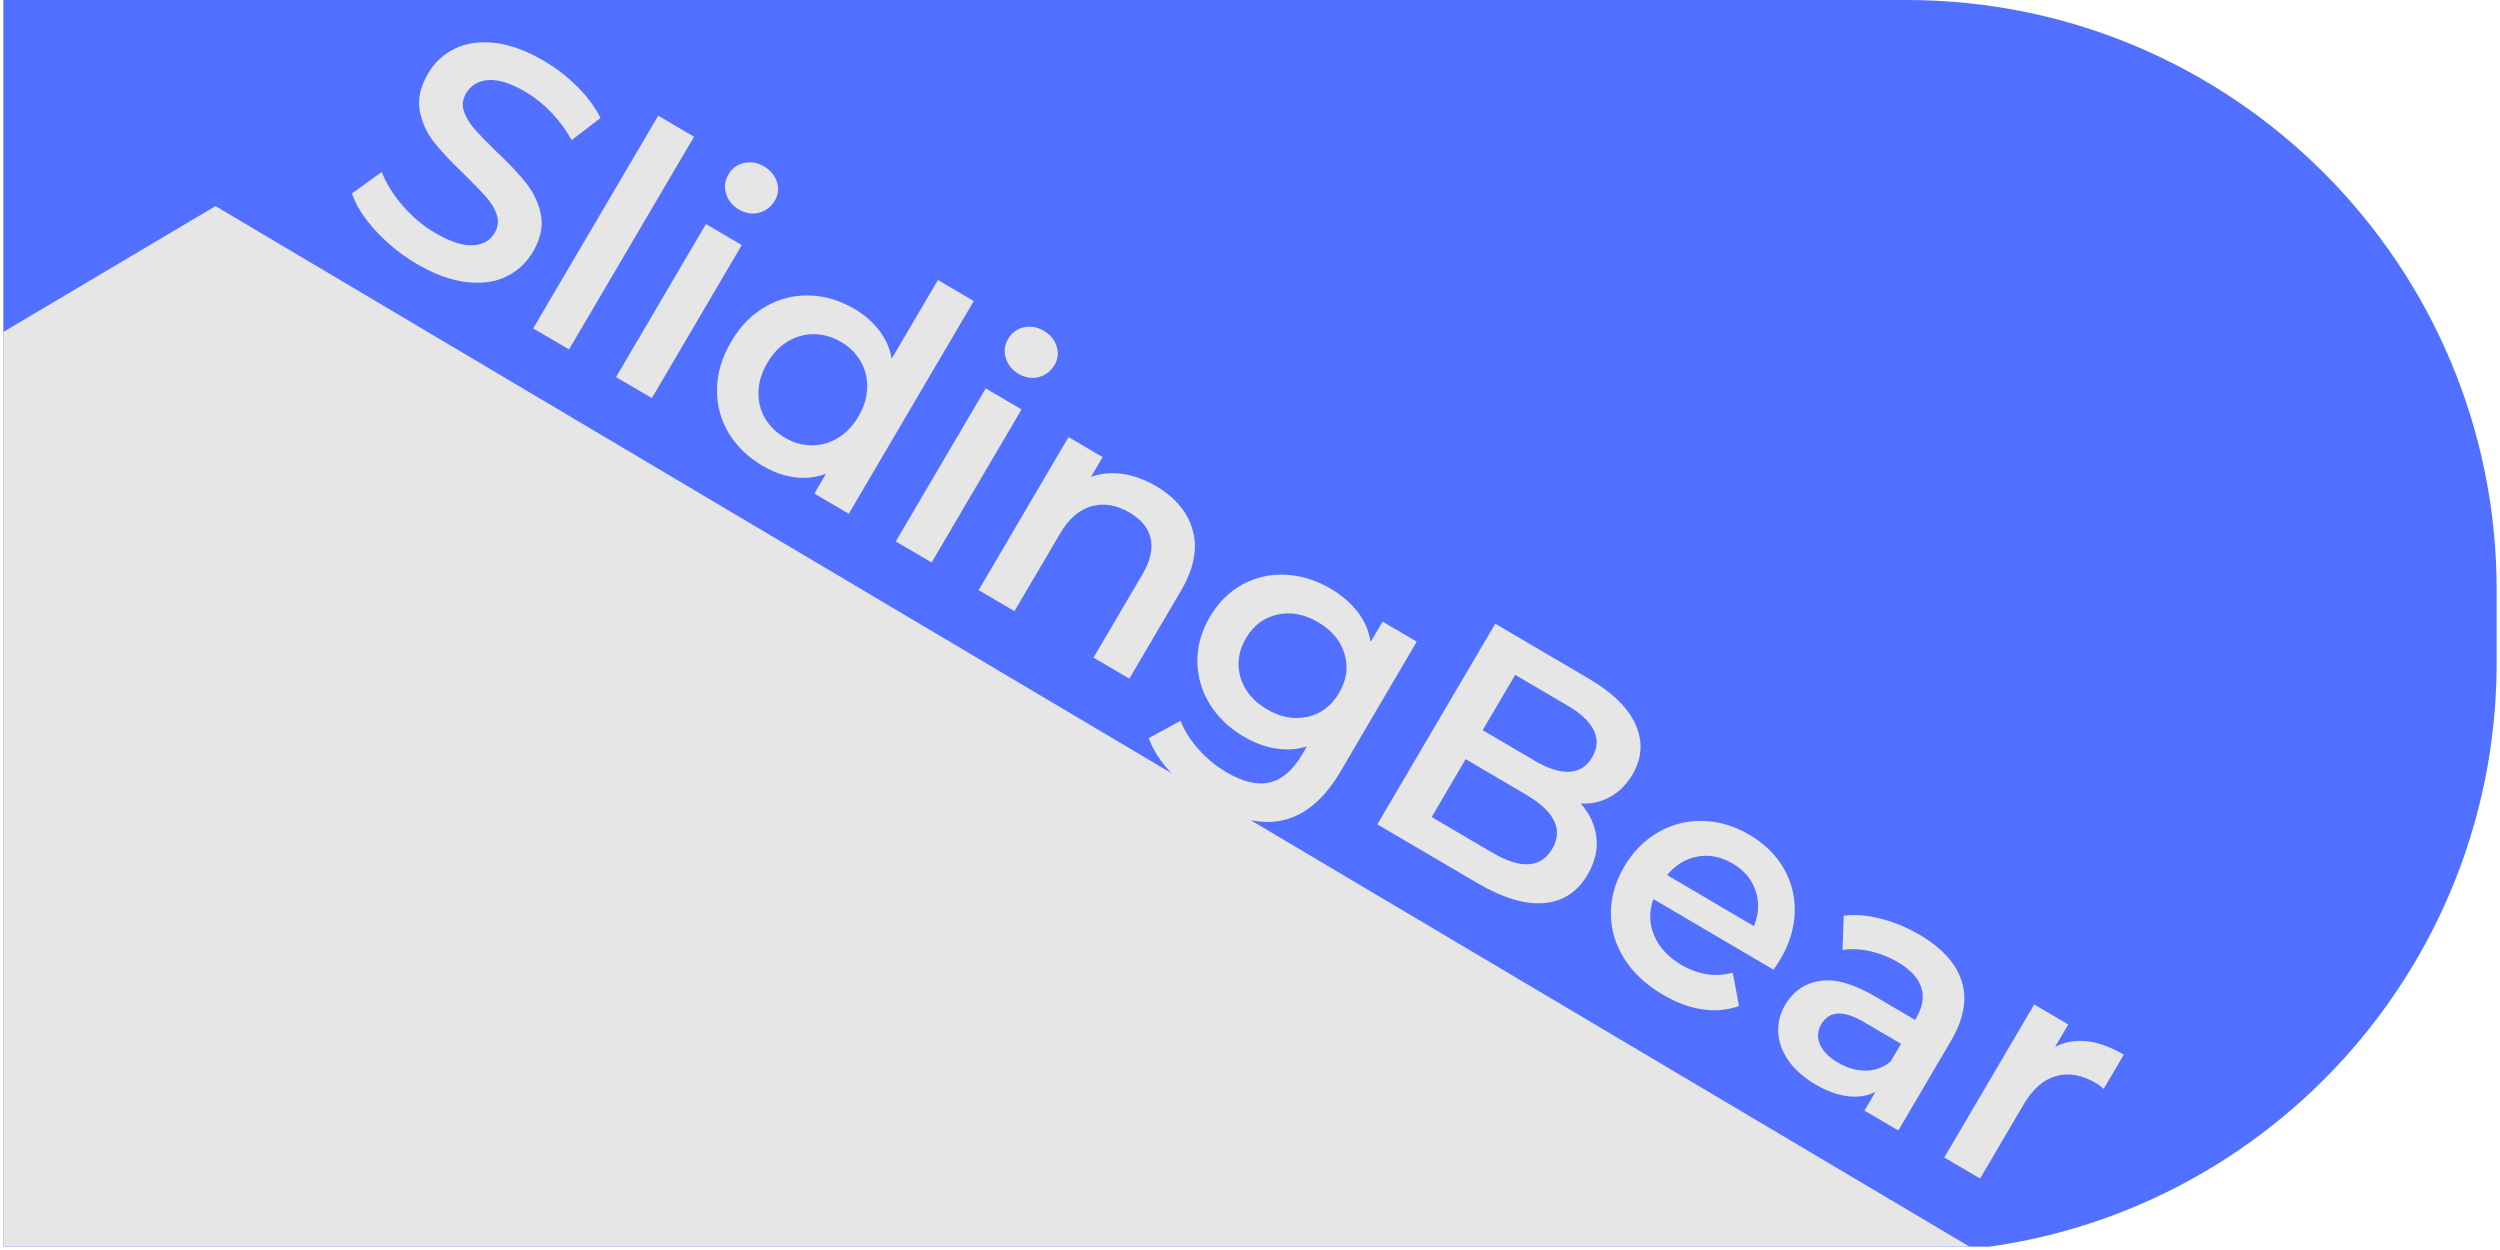
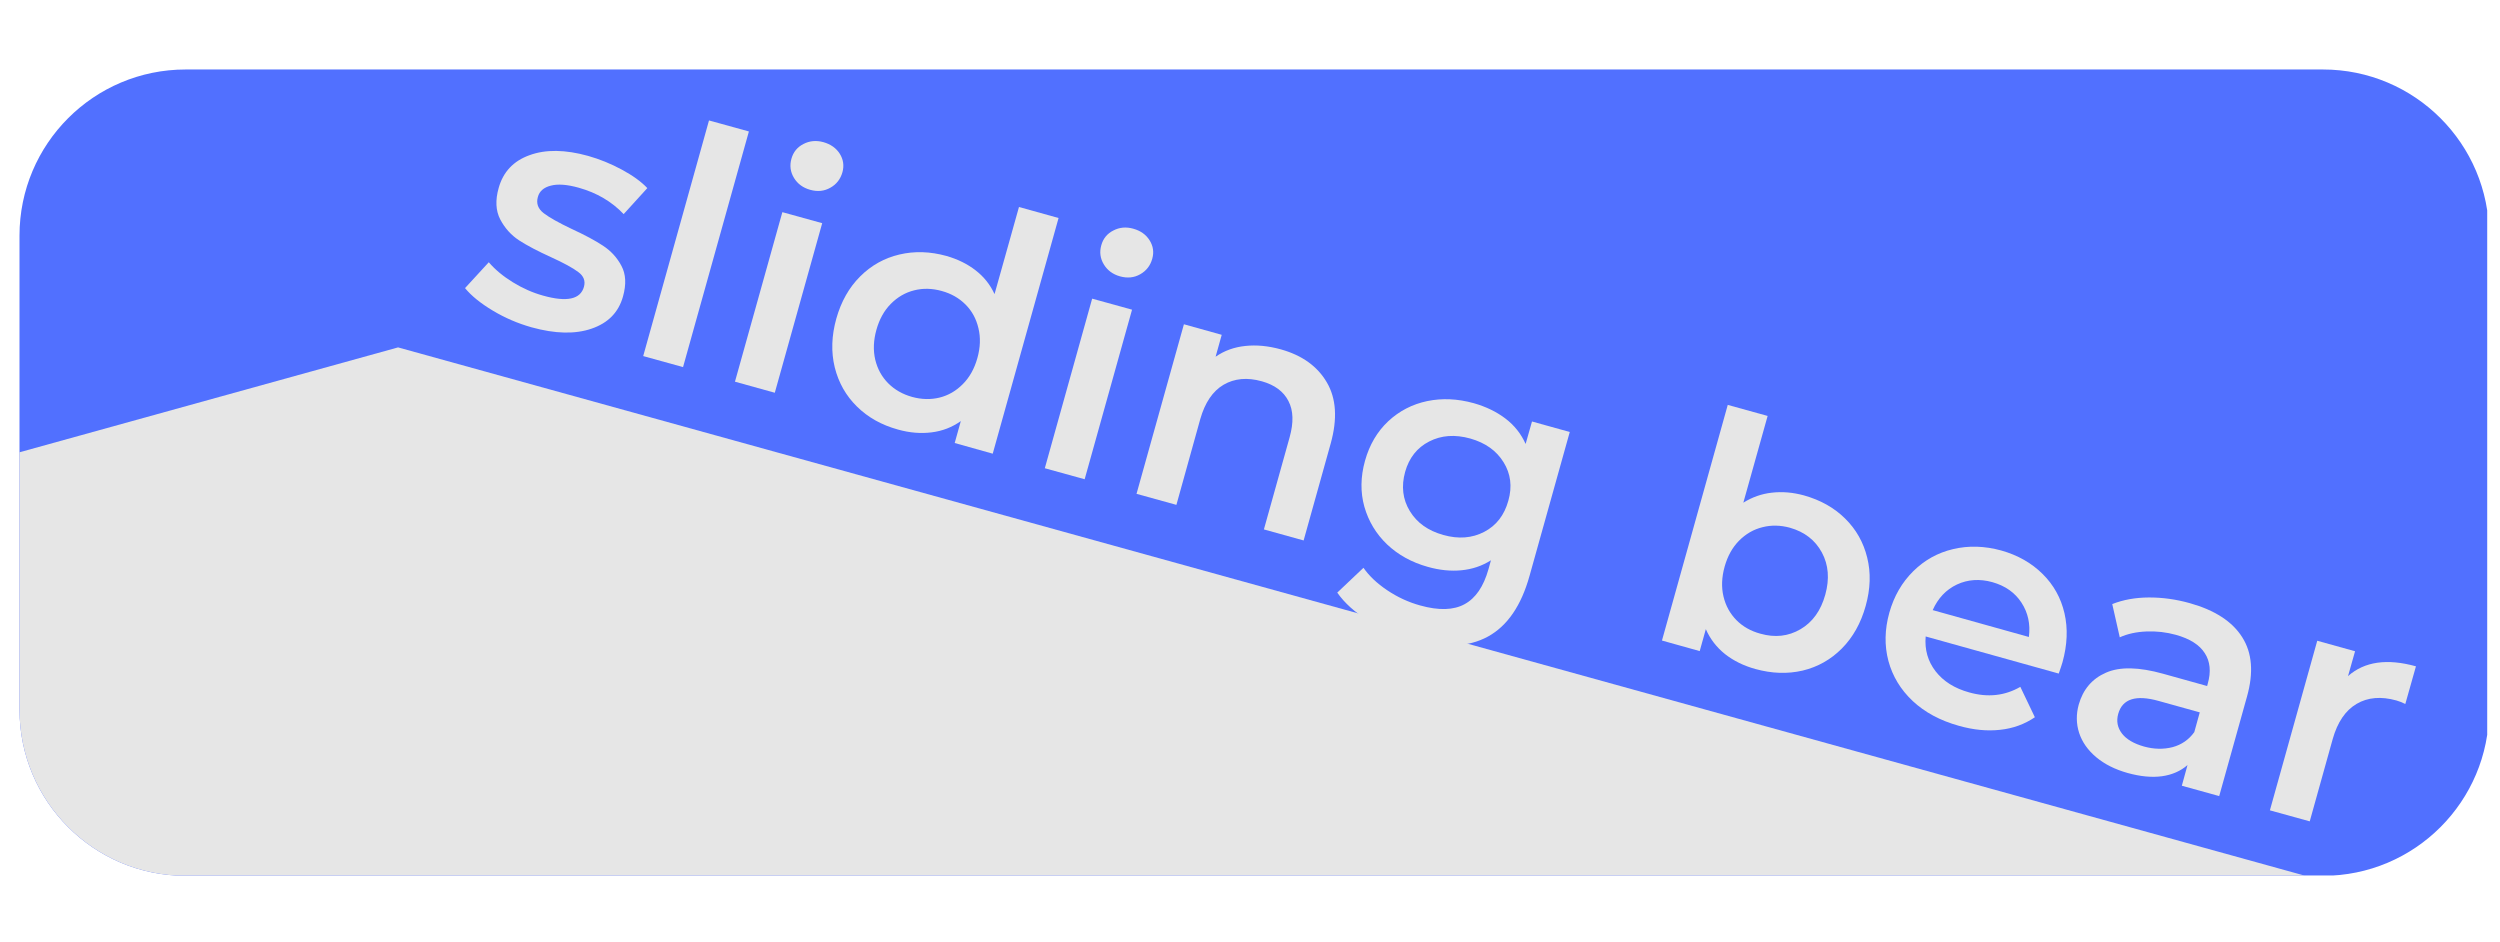
- <svg xmlns="http://www.w3.org/2000/svg" width="500" zoomAndPan="magnify" viewBox="0 0 375 187.5" height="250" preserveAspectRatio="xMidYMid meet" version="1.0">
+ <svg xmlns="http://www.w3.org/2000/svg" width="300" zoomAndPan="magnify" viewBox="0 0 224.88 84.75" height="113" preserveAspectRatio="xMidYMid meet" version="1.0">
  <defs>
-     <g />
-     <clipPath id="02490e9b3f">
-       <path d="M 0.5 0 L 374.5 0 L 374.5 187 L 0.5 187 Z M 0.5 0 " clip-rule="nonzero" />
+     <clipPath id="ca3b62330e">
+       <path d="M 1.695 6.254 L 223.789 6.254 L 223.789 78.789 L 1.695 78.789 Z M 1.695 6.254 " clip-rule="nonzero" />
    </clipPath>
-     <clipPath id="088e21e244">
-       <path d="M -63.176 0 L 285.988 0 C 334.871 0 374.5 39.629 374.5 88.516 L 374.5 99.352 C 374.5 148.238 334.871 187.867 285.988 187.867 L -63.176 187.867 C -112.059 187.867 -151.688 148.238 -151.688 99.352 L -151.688 88.516 C -151.688 39.629 -112.059 0 -63.176 0 Z M -63.176 0 " clip-rule="nonzero" />
+     <clipPath id="1d8b4c20fd">
+       <path d="M 1.695 21.207 L 1.695 63.867 C 1.695 72.129 8.391 78.824 16.648 78.824 L 209.004 78.824 C 217.266 78.824 223.961 72.129 223.961 63.867 L 223.961 21.207 C 223.961 12.949 217.266 6.254 209.004 6.254 L 16.648 6.254 C 8.391 6.254 1.695 12.949 1.695 21.207 Z M 1.695 21.207 " clip-rule="nonzero" />
    </clipPath>
-     <clipPath id="2919094d53">
-       <path d="M 0.5 0 L 374.5 0 L 374.5 187 L 0.5 187 Z M 0.5 0 " clip-rule="nonzero" />
+     <clipPath id="ba99738234">
+       <path d="M -1.688 5.965 L 223.797 5.965 C 226.758 5.965 229.602 7.141 231.695 9.234 C 233.789 11.328 234.965 14.172 234.965 17.133 L 234.965 68.594 C 234.965 71.551 233.789 74.395 231.695 76.488 C 229.602 78.582 226.758 79.762 223.797 79.762 L -1.688 79.762 C -4.648 79.762 -7.492 78.582 -9.586 76.488 C -11.68 74.395 -12.855 71.551 -12.855 68.594 L -12.855 17.133 C -12.855 14.172 -11.68 11.328 -9.586 9.234 C -7.492 7.141 -4.648 5.965 -1.688 5.965 Z M -1.688 5.965 " clip-rule="nonzero" />
    </clipPath>
-     <clipPath id="11d626a37f">
-       <path d="M -63.176 0 L 285.988 0 C 334.871 0 374.5 39.629 374.5 88.516 L 374.5 99.352 C 374.5 148.238 334.871 187.867 285.988 187.867 L -63.176 187.867 C -112.059 187.867 -151.688 148.238 -151.688 99.352 L -151.688 88.516 C -151.688 39.629 -112.059 0 -63.176 0 Z M -63.176 0 " clip-rule="nonzero" />
+     <clipPath id="5c8bd44915">
+       <path d="M -1.688 5.965 L 223.797 5.965 C 226.758 5.965 229.602 7.141 231.695 9.234 C 233.789 11.328 234.965 14.172 234.965 17.133 L 234.965 68.594 C 234.965 71.551 233.789 74.395 231.695 76.488 C 229.602 78.582 226.758 79.762 223.797 79.762 L -1.688 79.762 C -4.648 79.762 -7.492 78.582 -9.586 76.488 C -11.68 74.395 -12.855 71.551 -12.855 68.594 L -12.855 17.133 C -12.855 14.172 -11.68 11.328 -9.586 9.234 C -7.492 7.141 -4.648 5.965 -1.688 5.965 Z M -1.688 5.965 " clip-rule="nonzero" />
    </clipPath>
-     <clipPath id="924fb74741">
-       <rect x="0" width="375" y="0" height="187" />
+     <clipPath id="fc10e563df">
+       <path d="M 41 13 L 59 13 L 59 30 L 41 30 Z M 41 13 " clip-rule="nonzero" />
    </clipPath>
-     <clipPath id="a8b641fb3d">
-       <rect x="0" width="290" y="0" height="187" />
+     <clipPath id="c2eaa7feb8">
+       <path d="M 1.695 21.207 L 1.695 63.867 C 1.695 72.129 8.391 78.824 16.648 78.824 L 209.004 78.824 C 217.266 78.824 223.961 72.129 223.961 63.867 L 223.961 21.207 C 223.961 12.949 217.266 6.254 209.004 6.254 L 16.648 6.254 C 8.391 6.254 1.695 12.949 1.695 21.207 Z M 1.695 21.207 " clip-rule="nonzero" />
    </clipPath>
-     <clipPath id="111521f59c">
-       <path d="M 0.5 30.914 L 296 30.914 L 296 187 L 0.5 187 Z M 0.5 30.914 " clip-rule="nonzero" />
+     <clipPath id="b6f03a622e">
+       <path d="M 57 10 L 68 10 L 68 34 L 57 34 Z M 57 10 " clip-rule="nonzero" />
    </clipPath>
-     <clipPath id="3671a5be76">
-       <path d="M 32.324 30.914 L 295.434 187 L -230.789 187 Z M 32.324 30.914 " clip-rule="nonzero" />
+     <clipPath id="f49e0889ae">
+       <path d="M 1.695 21.207 L 1.695 63.867 C 1.695 72.129 8.391 78.824 16.648 78.824 L 209.004 78.824 C 217.266 78.824 223.961 72.129 223.961 63.867 L 223.961 21.207 C 223.961 12.949 217.266 6.254 209.004 6.254 L 16.648 6.254 C 8.391 6.254 1.695 12.949 1.695 21.207 Z M 1.695 21.207 " clip-rule="nonzero" />
    </clipPath>
-     <clipPath id="75e03d443b">
-       <path d="M 0.5 0.914 L 295.633 0.914 L 295.633 157 L 0.5 157 Z M 0.5 0.914 " clip-rule="nonzero" />
+     <clipPath id="2daca9fe57">
+       <path d="M 66 12 L 76 12 L 76 36 L 66 36 Z M 66 12 " clip-rule="nonzero" />
    </clipPath>
-     <clipPath id="98c59d44fc">
-       <path d="M 32.324 0.914 L 295.434 157 L -230.789 157 Z M 32.324 0.914 " clip-rule="nonzero" />
+     <clipPath id="58cbeef57f">
+       <path d="M 1.695 21.207 L 1.695 63.867 C 1.695 72.129 8.391 78.824 16.648 78.824 L 209.004 78.824 C 217.266 78.824 223.961 72.129 223.961 63.867 L 223.961 21.207 C 223.961 12.949 217.266 6.254 209.004 6.254 L 16.648 6.254 C 8.391 6.254 1.695 12.949 1.695 21.207 Z M 1.695 21.207 " clip-rule="nonzero" />
    </clipPath>
-     <clipPath id="e43e546a01">
-       <rect x="0" width="296" y="0" height="157" />
+     <clipPath id="b743183771">
+       <path d="M 74 18 L 96 18 L 96 41 L 74 41 Z M 74 18 " clip-rule="nonzero" />
+     </clipPath>
+     <clipPath id="32f055a837">
+       <path d="M 1.695 21.207 L 1.695 63.867 C 1.695 72.129 8.391 78.824 16.648 78.824 L 209.004 78.824 C 217.266 78.824 223.961 72.129 223.961 63.867 L 223.961 21.207 C 223.961 12.949 217.266 6.254 209.004 6.254 L 16.648 6.254 C 8.391 6.254 1.695 12.949 1.695 21.207 Z M 1.695 21.207 " clip-rule="nonzero" />
+     </clipPath>
+     <clipPath id="ccece040c2">
+       <path d="M 93 20 L 104 20 L 104 44 L 93 44 Z M 93 20 " clip-rule="nonzero" />
+     </clipPath>
+     <clipPath id="3d68ebfa96">
+       <path d="M 1.695 21.207 L 1.695 63.867 C 1.695 72.129 8.391 78.824 16.648 78.824 L 209.004 78.824 C 217.266 78.824 223.961 72.129 223.961 63.867 L 223.961 21.207 C 223.961 12.949 217.266 6.254 209.004 6.254 L 16.648 6.254 C 8.391 6.254 1.695 12.949 1.695 21.207 Z M 1.695 21.207 " clip-rule="nonzero" />
+     </clipPath>
+     <clipPath id="fe7d583fb0">
+       <path d="M 102 29 L 121 29 L 121 49 L 102 49 Z M 102 29 " clip-rule="nonzero" />
+     </clipPath>
+     <clipPath id="4cb0d4bd5b">
+       <path d="M 1.695 21.207 L 1.695 63.867 C 1.695 72.129 8.391 78.824 16.648 78.824 L 209.004 78.824 C 217.266 78.824 223.961 72.129 223.961 63.867 L 223.961 21.207 C 223.961 12.949 217.266 6.254 209.004 6.254 L 16.648 6.254 C 8.391 6.254 1.695 12.949 1.695 21.207 Z M 1.695 21.207 " clip-rule="nonzero" />
+     </clipPath>
+     <clipPath id="0b141f669c">
+       <path d="M 120 35 L 142 35 L 142 59 L 120 59 Z M 120 35 " clip-rule="nonzero" />
+     </clipPath>
+     <clipPath id="0efde3f3f7">
+       <path d="M 1.695 21.207 L 1.695 63.867 C 1.695 72.129 8.391 78.824 16.648 78.824 L 209.004 78.824 C 217.266 78.824 223.961 72.129 223.961 63.867 L 223.961 21.207 C 223.961 12.949 217.266 6.254 209.004 6.254 L 16.648 6.254 C 8.391 6.254 1.695 12.949 1.695 21.207 Z M 1.695 21.207 " clip-rule="nonzero" />
+     </clipPath>
+     <clipPath id="2ce5512b03">
+       <path d="M 149 36 L 169 36 L 169 61 L 149 61 Z M 149 36 " clip-rule="nonzero" />
+     </clipPath>
+     <clipPath id="ad7292b09c">
+       <path d="M 1.695 21.207 L 1.695 63.867 C 1.695 72.129 8.391 78.824 16.648 78.824 L 209.004 78.824 C 217.266 78.824 223.961 72.129 223.961 63.867 L 223.961 21.207 C 223.961 12.949 217.266 6.254 209.004 6.254 L 16.648 6.254 C 8.391 6.254 1.695 12.949 1.695 21.207 Z M 1.695 21.207 " clip-rule="nonzero" />
+     </clipPath>
+     <clipPath id="2d9b616b45">
+       <path d="M 169 49 L 186 49 L 186 66 L 169 66 Z M 169 49 " clip-rule="nonzero" />
+     </clipPath>
+     <clipPath id="51802bf77c">
+       <path d="M 1.695 21.207 L 1.695 63.867 C 1.695 72.129 8.391 78.824 16.648 78.824 L 209.004 78.824 C 217.266 78.824 223.961 72.129 223.961 63.867 L 223.961 21.207 C 223.961 12.949 217.266 6.254 209.004 6.254 L 16.648 6.254 C 8.391 6.254 1.695 12.949 1.695 21.207 Z M 1.695 21.207 " clip-rule="nonzero" />
+     </clipPath>
+     <clipPath id="a7b677366c">
+       <path d="M 186 53 L 203 53 L 203 72 L 186 72 Z M 186 53 " clip-rule="nonzero" />
+     </clipPath>
+     <clipPath id="e8a87513d0">
+       <path d="M 1.695 21.207 L 1.695 63.867 C 1.695 72.129 8.391 78.824 16.648 78.824 L 209.004 78.824 C 217.266 78.824 223.961 72.129 223.961 63.867 L 223.961 21.207 C 223.961 12.949 217.266 6.254 209.004 6.254 L 16.648 6.254 C 8.391 6.254 1.695 12.949 1.695 21.207 Z M 1.695 21.207 " clip-rule="nonzero" />
+     </clipPath>
+     <clipPath id="82cae65f83">
+       <path d="M 204 57 L 218 57 L 218 74 L 204 74 Z M 204 57 " clip-rule="nonzero" />
+     </clipPath>
+     <clipPath id="7179b23076">
+       <path d="M 1.695 21.207 L 1.695 63.867 C 1.695 72.129 8.391 78.824 16.648 78.824 L 209.004 78.824 C 217.266 78.824 223.961 72.129 223.961 63.867 L 223.961 21.207 C 223.961 12.949 217.266 6.254 209.004 6.254 L 16.648 6.254 C 8.391 6.254 1.695 12.949 1.695 21.207 Z M 1.695 21.207 " clip-rule="nonzero" />
+     </clipPath>
+     <clipPath id="4f9aab063f">
+       <path d="M 1.695 31.266 L 210.891 31.266 L 210.891 78.789 L 1.695 78.789 Z M 1.695 31.266 " clip-rule="nonzero" />
+     </clipPath>
+     <clipPath id="7ddf681573">
+       <path d="M 1.695 21.207 L 1.695 63.867 C 1.695 72.129 8.391 78.824 16.648 78.824 L 209.004 78.824 C 217.266 78.824 223.961 72.129 223.961 63.867 L 223.961 21.207 C 223.961 12.949 217.266 6.254 209.004 6.254 L 16.648 6.254 C 8.391 6.254 1.695 12.949 1.695 21.207 Z M 1.695 21.207 " clip-rule="nonzero" />
+     </clipPath>
+     <clipPath id="fee4aae013">
+       <path d="M 35.766 31.266 L 210.812 79.762 L -139.277 79.762 Z M 35.766 31.266 " clip-rule="nonzero" />
+     </clipPath>
+     <clipPath id="4343a5a39b">
+       <path d="M 35.766 31.266 L 210.812 79.762 L -139.277 79.762 Z M 35.766 31.266 " clip-rule="nonzero" />
    </clipPath>
  </defs>
-   <g clip-path="url(#02490e9b3f)">
-     <g clip-path="url(#088e21e244)">
-       <g transform="matrix(1, 0, 0, 1, 0, 0)">
-         <g clip-path="url(#924fb74741)">
-           <g clip-path="url(#2919094d53)">
-             <g clip-path="url(#11d626a37f)">
-               <path fill="#5170ff" d="M -151.688 0 L 374.5 0 L 374.5 187.656 L -151.688 187.656 Z M -151.688 0 " fill-opacity="1" fill-rule="nonzero" />
-             </g>
-           </g>
+   <g clip-path="url(#ca3b62330e)">
+     <g clip-path="url(#1d8b4c20fd)">
+       <g clip-path="url(#ba99738234)">
+         <g clip-path="url(#5c8bd44915)">
+           <path fill="#5170ff" d="M -12.855 5.965 L 235.027 5.965 L 235.027 79.762 L -12.855 79.762 Z M -12.855 5.965 " fill-opacity="1" fill-rule="nonzero" />
        </g>
      </g>
    </g>
  </g>
-   <g transform="matrix(1, 0, 0, 1, 41, 0)">
-     <g clip-path="url(#a8b641fb3d)">
-       <g fill="#e6e6e6" fill-opacity="1">
-         <g transform="translate(8.404155, 31.29337)">
-           <g>
-             <path d="M 13.109 8.297 C 10.797 6.93 8.75 5.281 6.969 3.344 C 5.188 1.414 3.992 -0.457 3.391 -2.281 L 7.859 -5.5 C 8.516 -3.801 9.555 -2.117 10.984 -0.453 C 12.422 1.211 14.039 2.578 15.844 3.641 C 18.082 4.953 19.961 5.57 21.484 5.5 C 23.004 5.438 24.109 4.816 24.797 3.641 C 25.305 2.773 25.414 1.883 25.125 0.969 C 24.844 0.051 24.316 -0.836 23.547 -1.703 C 22.785 -2.578 21.707 -3.695 20.312 -5.062 C 18.344 -6.945 16.805 -8.578 15.703 -9.953 C 14.609 -11.336 13.895 -12.91 13.562 -14.672 C 13.238 -16.43 13.656 -18.301 14.812 -20.281 C 15.789 -21.938 17.129 -23.176 18.828 -24 C 20.523 -24.832 22.52 -25.117 24.812 -24.859 C 27.102 -24.598 29.566 -23.695 32.203 -22.156 C 34.047 -21.07 35.719 -19.773 37.219 -18.266 C 38.719 -16.766 39.867 -15.207 40.672 -13.594 L 36.344 -10.281 C 35.477 -11.832 34.445 -13.227 33.25 -14.469 C 32.051 -15.707 30.773 -16.723 29.422 -17.516 C 27.223 -18.805 25.363 -19.395 23.844 -19.281 C 22.332 -19.176 21.219 -18.508 20.5 -17.281 C 19.988 -16.414 19.879 -15.531 20.172 -14.625 C 20.473 -13.719 21.004 -12.828 21.766 -11.953 C 22.523 -11.086 23.602 -9.973 25 -8.609 C 26.945 -6.785 28.469 -5.172 29.562 -3.766 C 30.664 -2.367 31.391 -0.801 31.734 0.938 C 32.078 2.688 31.676 4.535 30.531 6.484 C 29.551 8.148 28.211 9.391 26.516 10.203 C 24.828 11.016 22.832 11.285 20.531 11.016 C 18.227 10.742 15.754 9.836 13.109 8.297 Z M 13.109 8.297 " />
-           </g>
-         </g>
-       </g>
-       <g fill="#e6e6e6" fill-opacity="1">
-         <g transform="translate(35.44797, 47.18292)">
-           <g>
-             <path d="M 22.281 -29.828 L 27.656 -26.672 L 8.906 5.234 L 3.531 2.078 Z M 22.281 -29.828 " />
-           </g>
-         </g>
-       </g>
-       <g fill="#e6e6e6" fill-opacity="1">
-         <g transform="translate(47.8735, 54.48353)">
-           <g>
-             <path d="M 17.016 -20.875 L 22.391 -17.719 L 8.906 5.234 L 3.531 2.078 Z M 21.953 -23.062 C 20.973 -23.645 20.332 -24.438 20.031 -25.438 C 19.727 -26.445 19.848 -27.406 20.391 -28.312 C 20.922 -29.227 21.695 -29.801 22.719 -30.031 C 23.75 -30.27 24.754 -30.098 25.734 -29.516 C 26.703 -28.953 27.344 -28.18 27.656 -27.203 C 27.977 -26.223 27.879 -25.289 27.359 -24.406 C 26.797 -23.457 26.004 -22.848 24.984 -22.578 C 23.961 -22.316 22.953 -22.477 21.953 -23.062 Z M 21.953 -23.062 " />
-           </g>
-         </g>
-       </g>
-       <g fill="#e6e6e6" fill-opacity="1">
-         <g transform="translate(60.29904, 61.78413)">
-           <g>
-             <path d="M 44.766 -16.625 L 26.016 15.281 L 20.859 12.25 L 22.594 9.281 C 21.062 9.852 19.484 10.023 17.859 9.797 C 16.234 9.578 14.641 9.004 13.078 8.078 C 10.859 6.773 9.156 5.117 7.969 3.109 C 6.781 1.109 6.207 -1.082 6.25 -3.469 C 6.301 -5.852 7.008 -8.207 8.375 -10.531 C 9.727 -12.844 11.43 -14.586 13.484 -15.766 C 15.535 -16.953 17.727 -17.52 20.062 -17.469 C 22.395 -17.414 24.672 -16.738 26.891 -15.438 C 28.398 -14.539 29.633 -13.461 30.594 -12.203 C 31.562 -10.941 32.18 -9.535 32.453 -7.984 L 39.391 -19.781 Z M 16.422 3.859 C 17.703 4.617 19.031 5.004 20.406 5.016 C 21.789 5.035 23.102 4.676 24.344 3.938 C 25.582 3.207 26.625 2.125 27.469 0.688 C 28.312 -0.75 28.75 -2.188 28.781 -3.625 C 28.82 -5.062 28.5 -6.375 27.812 -7.562 C 27.125 -8.758 26.141 -9.738 24.859 -10.5 C 23.566 -11.258 22.227 -11.645 20.844 -11.656 C 19.457 -11.676 18.145 -11.32 16.906 -10.594 C 15.676 -9.863 14.641 -8.781 13.797 -7.344 C 12.953 -5.906 12.508 -4.461 12.469 -3.016 C 12.426 -1.578 12.75 -0.266 13.438 0.922 C 14.133 2.117 15.129 3.098 16.422 3.859 Z M 16.422 3.859 " />
-           </g>
-         </g>
-       </g>
-       <g fill="#e6e6e6" fill-opacity="1">
-         <g transform="translate(89.83657, 79.13887)">
-           <g>
-             <path d="M 17.016 -20.875 L 22.391 -17.719 L 8.906 5.234 L 3.531 2.078 Z M 21.953 -23.062 C 20.973 -23.645 20.332 -24.438 20.031 -25.438 C 19.727 -26.445 19.848 -27.406 20.391 -28.312 C 20.922 -29.227 21.695 -29.801 22.719 -30.031 C 23.75 -30.27 24.754 -30.098 25.734 -29.516 C 26.703 -28.953 27.344 -28.18 27.656 -27.203 C 27.977 -26.223 27.879 -25.289 27.359 -24.406 C 26.797 -23.457 26.004 -22.848 24.984 -22.578 C 23.961 -22.316 22.953 -22.477 21.953 -23.062 Z M 21.953 -23.062 " />
-           </g>
-         </g>
-       </g>
-       <g fill="#e6e6e6" fill-opacity="1">
-         <g transform="translate(102.2621, 86.43948)">
-           <g>
-             <path d="M 30.203 -13.484 C 33.086 -11.785 34.906 -9.578 35.656 -6.859 C 36.414 -4.141 35.816 -1.113 33.859 2.219 L 26.141 15.359 L 20.766 12.203 L 28.094 -0.266 C 29.27 -2.273 29.688 -4.066 29.344 -5.641 C 29 -7.211 27.945 -8.516 26.188 -9.547 C 24.219 -10.703 22.305 -11.02 20.453 -10.5 C 18.609 -9.977 17.035 -8.602 15.734 -6.375 L 8.906 5.234 L 3.531 2.078 L 17.016 -20.875 L 22.125 -17.875 L 20.391 -14.906 C 21.898 -15.445 23.488 -15.594 25.156 -15.344 C 26.82 -15.102 28.504 -14.484 30.203 -13.484 Z M 30.203 -13.484 " />
-           </g>
-         </g>
-       </g>
-       <g fill="#e6e6e6" fill-opacity="1">
-         <g transform="translate(131.7136, 103.7437)">
-           <g>
-             <path d="M 39.797 -7.5 L 28.359 11.984 C 23.609 20.055 17.102 21.672 8.844 16.828 C 6.633 15.523 4.707 14.016 3.062 12.297 C 1.414 10.578 0.258 8.805 -0.406 6.984 L 4.375 4.359 C 4.895 5.785 5.773 7.195 7.016 8.594 C 8.254 9.988 9.664 11.156 11.25 12.094 C 13.758 13.562 15.938 14.066 17.781 13.609 C 19.633 13.16 21.25 11.758 22.625 9.406 L 23.328 8.219 C 21.828 8.688 20.266 8.789 18.641 8.531 C 17.016 8.27 15.422 7.676 13.859 6.75 C 11.672 5.469 9.969 3.844 8.75 1.875 C 7.539 -0.094 6.922 -2.223 6.891 -4.516 C 6.867 -6.805 7.492 -9.039 8.766 -11.219 C 10.055 -13.395 11.703 -15.02 13.703 -16.094 C 15.703 -17.176 17.852 -17.656 20.156 -17.531 C 22.457 -17.414 24.703 -16.719 26.891 -15.438 C 28.547 -14.457 29.895 -13.297 30.938 -11.953 C 31.977 -10.609 32.625 -9.102 32.875 -7.438 L 34.672 -10.5 Z M 17.328 2.656 C 19.367 3.852 21.398 4.227 23.422 3.781 C 25.441 3.332 27.02 2.129 28.156 0.172 C 29.289 -1.742 29.562 -3.688 28.969 -5.656 C 28.375 -7.625 27.055 -9.207 25.016 -10.406 C 22.961 -11.613 20.926 -12 18.906 -11.562 C 16.895 -11.125 15.32 -9.945 14.188 -8.031 C 13.051 -6.07 12.773 -4.102 13.359 -2.125 C 13.953 -0.145 15.273 1.445 17.328 2.656 Z M 17.328 2.656 " />
-           </g>
-         </g>
-       </g>
-       <g fill="#e6e6e6" fill-opacity="1">
-         <g transform="translate(161.5521, 121.2753)">
-           <g>
-             <path d="M 34.562 -0.75 C 35.906 0.781 36.688 2.469 36.906 4.312 C 37.133 6.164 36.691 8.039 35.578 9.938 C 34.047 12.539 31.859 13.957 29.016 14.188 C 26.18 14.426 22.844 13.414 19 11.156 L 4.047 2.375 L 21.734 -27.719 L 35.828 -19.438 C 39.379 -17.352 41.707 -15.051 42.812 -12.531 C 43.914 -10.008 43.75 -7.531 42.312 -5.094 C 41.438 -3.602 40.316 -2.484 38.953 -1.734 C 37.598 -0.992 36.133 -0.664 34.562 -0.75 Z M 24.734 -20.047 L 19.844 -11.75 L 27.766 -7.094 C 29.711 -5.957 31.414 -5.43 32.875 -5.516 C 34.344 -5.598 35.473 -6.316 36.266 -7.672 C 37.078 -9.047 37.164 -10.391 36.531 -11.703 C 35.895 -13.023 34.602 -14.254 32.656 -15.391 Z M 21.234 6.594 C 25.566 9.133 28.582 8.953 30.281 6.047 C 31.977 3.16 30.66 0.445 26.328 -2.094 L 17.297 -7.406 L 12.203 1.281 Z M 21.234 6.594 " />
-           </g>
-         </g>
-       </g>
-       <g fill="#e6e6e6" fill-opacity="1">
-         <g transform="translate(194.2713, 140.4994)">
-           <g>
-             <path d="M 31.781 3.406 C 31.562 3.77 31.219 4.285 30.75 4.953 L 12.734 -5.641 C 12.066 -3.766 12.109 -1.938 12.859 -0.156 C 13.609 1.613 14.969 3.078 16.938 4.234 C 19.469 5.711 22.035 6.102 24.641 5.406 L 25.578 10.406 C 23.828 11.031 21.977 11.191 20.031 10.891 C 18.082 10.598 16.125 9.867 14.156 8.703 C 11.625 7.223 9.691 5.414 8.359 3.281 C 7.023 1.156 6.359 -1.109 6.359 -3.516 C 6.367 -5.922 7.039 -8.258 8.375 -10.531 C 9.688 -12.758 11.379 -14.469 13.453 -15.656 C 15.523 -16.852 17.758 -17.422 20.156 -17.359 C 22.551 -17.305 24.879 -16.613 27.141 -15.281 C 29.379 -13.969 31.086 -12.301 32.266 -10.281 C 33.441 -8.258 34 -6.062 33.938 -3.688 C 33.875 -1.312 33.156 1.051 31.781 3.406 Z M 24.609 -10.984 C 22.891 -11.992 21.133 -12.336 19.344 -12.016 C 17.562 -11.691 16.047 -10.766 14.797 -9.234 L 27.812 -1.578 C 28.562 -3.367 28.648 -5.129 28.078 -6.859 C 27.516 -8.586 26.359 -9.961 24.609 -10.984 Z M 24.609 -10.984 " />
-           </g>
-         </g>
-       </g>
-       <g fill="#e6e6e6" fill-opacity="1">
-         <g transform="translate(221.0141, 156.2121)">
-           <g>
-             <path d="M 25.938 -15.984 C 29.312 -14.004 31.414 -11.676 32.25 -9 C 33.094 -6.332 32.555 -3.363 30.641 -0.094 L 22.734 13.359 L 17.656 10.375 L 19.297 7.594 C 18.055 8.195 16.672 8.406 15.141 8.219 C 13.617 8.039 11.992 7.445 10.266 6.438 C 8.555 5.426 7.227 4.25 6.281 2.906 C 5.332 1.562 4.812 0.16 4.719 -1.297 C 4.633 -2.754 4.977 -4.145 5.75 -5.469 C 6.969 -7.531 8.711 -8.734 10.984 -9.078 C 13.254 -9.43 16.035 -8.641 19.328 -6.703 L 25.25 -3.219 L 25.438 -3.547 C 26.383 -5.16 26.629 -6.676 26.172 -8.094 C 25.723 -9.508 24.555 -10.773 22.672 -11.891 C 21.379 -12.648 19.992 -13.195 18.516 -13.531 C 17.035 -13.863 15.648 -13.926 14.359 -13.719 L 14.547 -18.859 C 16.285 -19.066 18.145 -18.914 20.125 -18.406 C 22.102 -17.906 24.039 -17.098 25.938 -15.984 Z M 13.688 3.188 C 15.031 3.977 16.406 4.375 17.812 4.375 C 19.219 4.375 20.473 3.922 21.578 3.016 L 23.141 0.359 L 17.609 -2.891 C 14.516 -4.711 12.367 -4.609 11.172 -2.578 C 10.609 -1.598 10.539 -0.598 10.969 0.422 C 11.406 1.453 12.312 2.375 13.688 3.188 Z M 13.688 3.188 " />
-           </g>
-         </g>
-       </g>
-       <g fill="#e6e6e6" fill-opacity="1">
-         <g transform="translate(247.1121, 171.5459)">
-           <g>
-             <path d="M 20.156 -14.516 C 23.125 -16.023 26.555 -15.633 30.453 -13.344 L 27.438 -8.219 C 27.031 -8.582 26.641 -8.875 26.266 -9.094 C 24.172 -10.32 22.18 -10.672 20.297 -10.141 C 18.41 -9.609 16.789 -8.191 15.438 -5.891 L 8.906 5.234 L 3.531 2.078 L 17.016 -20.875 L 22.125 -17.875 Z M 20.156 -14.516 " />
-           </g>
-         </g>
-       </g>
+   <g clip-path="url(#fc10e563df)">
+     <g clip-path="url(#c2eaa7feb8)">
+       <path fill="#e6e6e6" d="M 47.777 29.457 C 46.535 29.105 45.371 28.605 44.281 27.949 C 43.199 27.301 42.367 26.629 41.793 25.93 L 43.93 23.602 C 44.492 24.258 45.211 24.859 46.094 25.402 C 46.98 25.949 47.887 26.348 48.816 26.605 C 50.957 27.207 52.184 26.941 52.496 25.812 C 52.641 25.281 52.473 24.84 51.98 24.48 C 51.496 24.113 50.684 23.672 49.539 23.148 C 48.34 22.605 47.379 22.098 46.652 21.629 C 45.934 21.156 45.371 20.527 44.961 19.746 C 44.555 18.961 44.508 18.02 44.82 16.918 C 45.223 15.469 46.152 14.484 47.602 13.965 C 49.051 13.434 50.805 13.457 52.871 14.031 C 53.902 14.324 54.914 14.73 55.895 15.262 C 56.883 15.793 57.652 16.348 58.199 16.93 L 56.07 19.27 C 54.996 18.141 53.648 17.348 52.027 16.895 C 50.977 16.602 50.137 16.539 49.504 16.711 C 48.875 16.871 48.488 17.211 48.348 17.727 C 48.184 18.305 48.359 18.789 48.875 19.188 C 49.387 19.578 50.223 20.047 51.387 20.602 C 52.555 21.137 53.492 21.641 54.203 22.109 C 54.918 22.574 55.477 23.184 55.871 23.93 C 56.27 24.672 56.316 25.586 56.012 26.676 C 55.617 28.102 54.676 29.066 53.195 29.574 C 51.715 30.09 49.906 30.047 47.777 29.457 Z M 47.777 29.457 " fill-opacity="1" fill-rule="nonzero" />
    </g>
  </g>
-   <g clip-path="url(#111521f59c)">
-     <g clip-path="url(#3671a5be76)">
-       <g transform="matrix(1, 0, 0, 1, 0, 30)">
-         <g clip-path="url(#e43e546a01)">
-           <g clip-path="url(#75e03d443b)">
-             <g clip-path="url(#98c59d44fc)">
-               <path fill="#e6e6e6" d="M -230.789 0.914 L 295.398 0.914 L 295.398 157 L -230.789 157 Z M -230.789 0.914 " fill-opacity="1" fill-rule="nonzero" />
-             </g>
-           </g>
+   <g clip-path="url(#b6f03a622e)">
+     <g clip-path="url(#f49e0889ae)">
+       <path fill="#e6e6e6" d="M 63.75 10.84 L 67.34 11.832 L 61.414 33.039 L 57.828 32.047 Z M 63.75 10.84 " fill-opacity="1" fill-rule="nonzero" />
+     </g>
+   </g>
+   <g clip-path="url(#2daca9fe57)">
+     <g clip-path="url(#58cbeef57f)">
+       <path fill="#e6e6e6" d="M 70.352 19.094 L 73.938 20.086 L 69.672 35.348 L 66.086 34.352 Z M 72.852 17.082 C 72.211 16.902 71.73 16.551 71.402 16.02 C 71.074 15.48 70.996 14.906 71.168 14.289 C 71.336 13.684 71.699 13.238 72.254 12.957 C 72.805 12.672 73.402 12.617 74.043 12.793 C 74.695 12.977 75.188 13.32 75.516 13.832 C 75.84 14.348 75.922 14.902 75.762 15.492 C 75.586 16.117 75.227 16.586 74.672 16.895 C 74.125 17.207 73.52 17.27 72.852 17.082 Z M 72.852 17.082 " fill-opacity="1" fill-rule="nonzero" />
+     </g>
+   </g>
+   <g clip-path="url(#b743183771)">
+     <g clip-path="url(#32f055a837)">
+       <path fill="#e6e6e6" d="M 95.211 19.621 L 89.285 40.832 L 85.863 39.871 L 86.414 37.898 C 85.625 38.457 84.746 38.797 83.773 38.914 C 82.805 39.035 81.797 38.953 80.746 38.656 C 79.277 38.25 78.051 37.562 77.066 36.59 C 76.074 35.617 75.41 34.438 75.066 33.059 C 74.73 31.68 74.777 30.219 75.207 28.68 C 75.641 27.137 76.359 25.871 77.355 24.879 C 78.352 23.883 79.531 23.227 80.887 22.906 C 82.242 22.586 83.648 22.629 85.117 23.035 C 86.125 23.324 87.004 23.754 87.746 24.332 C 88.484 24.902 89.055 25.613 89.449 26.469 L 91.648 18.629 Z M 82.031 35.723 C 82.887 35.957 83.715 35.977 84.508 35.781 C 85.301 35.582 85.996 35.176 86.598 34.566 C 87.207 33.953 87.641 33.172 87.906 32.219 C 88.172 31.27 88.203 30.379 88 29.543 C 87.805 28.703 87.422 27.996 86.844 27.414 C 86.266 26.832 85.551 26.422 84.695 26.188 C 83.836 25.949 83.012 25.93 82.219 26.129 C 81.422 26.328 80.723 26.73 80.113 27.348 C 79.512 27.953 79.082 28.734 78.816 29.684 C 78.551 30.637 78.516 31.527 78.711 32.371 C 78.914 33.207 79.301 33.914 79.879 34.496 C 80.457 35.074 81.172 35.484 82.031 35.723 Z M 82.031 35.723 " fill-opacity="1" fill-rule="nonzero" />
+     </g>
+   </g>
+   <g clip-path="url(#ccece040c2)">
+     <g clip-path="url(#3d68ebfa96)">
+       <path fill="#e6e6e6" d="M 98.234 26.879 L 101.824 27.871 L 97.559 43.133 L 93.973 42.141 Z M 100.738 24.871 C 100.098 24.691 99.613 24.336 99.289 23.805 C 98.961 23.27 98.883 22.691 99.055 22.078 C 99.223 21.469 99.586 21.023 100.141 20.746 C 100.691 20.457 101.289 20.402 101.93 20.582 C 102.582 20.762 103.074 21.105 103.398 21.621 C 103.727 22.137 103.809 22.691 103.645 23.281 C 103.473 23.906 103.109 24.371 102.559 24.684 C 102.012 24.996 101.406 25.055 100.738 24.871 Z M 100.738 24.871 " fill-opacity="1" fill-rule="nonzero" />
+     </g>
+   </g>
+   <g clip-path="url(#fe7d583fb0)">
+     <g clip-path="url(#4cb0d4bd5b)">
+       <path fill="#e6e6e6" d="M 115.211 31.441 C 117.133 31.977 118.516 32.973 119.359 34.422 C 120.203 35.863 120.32 37.688 119.707 39.902 L 117.266 48.641 L 113.691 47.648 L 116.004 39.363 C 116.379 38.031 116.344 36.941 115.898 36.09 C 115.461 35.234 114.664 34.641 113.504 34.316 C 112.188 33.949 111.039 34.055 110.059 34.629 C 109.082 35.207 108.387 36.238 107.965 37.715 L 105.816 45.438 L 102.227 44.445 L 106.492 29.184 L 109.895 30.133 L 109.344 32.105 C 110.129 31.562 111.02 31.238 112.02 31.137 C 113.016 31.027 114.078 31.129 115.211 31.441 Z M 115.211 31.441 " fill-opacity="1" fill-rule="nonzero" />
+     </g>
+   </g>
+   <g clip-path="url(#0b141f669c)">
+     <g clip-path="url(#0efde3f3f7)">
+       <path fill="#e6e6e6" d="M 141.219 38.879 L 137.598 51.828 C 136.102 57.195 132.609 59.109 127.129 57.578 C 125.656 57.172 124.312 56.598 123.098 55.859 C 121.887 55.117 120.953 54.277 120.293 53.336 L 122.652 51.102 C 123.16 51.832 123.871 52.508 124.793 53.125 C 125.719 53.746 126.707 54.203 127.758 54.492 C 129.434 54.961 130.766 54.918 131.754 54.375 C 132.75 53.836 133.465 52.785 133.906 51.219 L 134.125 50.426 C 133.332 50.93 132.449 51.23 131.473 51.324 C 130.508 51.418 129.5 51.316 128.449 51.02 C 127 50.617 125.777 49.941 124.781 49 C 123.789 48.051 123.109 46.918 122.734 45.609 C 122.367 44.297 122.387 42.91 122.793 41.461 C 123.195 40.023 123.895 38.84 124.883 37.91 C 125.879 36.984 127.051 36.379 128.391 36.098 C 129.727 35.82 131.125 35.883 132.574 36.285 C 133.676 36.598 134.633 37.062 135.438 37.676 C 136.234 38.285 136.84 39.043 137.246 39.957 L 137.82 37.934 Z M 129.84 48.148 C 131.199 48.531 132.426 48.438 133.52 47.867 C 134.609 47.301 135.332 46.363 135.691 45.062 C 136.051 43.793 135.906 42.641 135.262 41.602 C 134.621 40.559 133.617 39.848 132.258 39.465 C 130.883 39.086 129.656 39.172 128.566 39.734 C 127.48 40.289 126.762 41.199 126.402 42.469 C 126.043 43.77 126.184 44.945 126.824 45.996 C 127.461 47.047 128.465 47.766 129.84 48.148 Z M 129.84 48.148 " fill-opacity="1" fill-rule="nonzero" />
+     </g>
+   </g>
+   <g clip-path="url(#2ce5512b03)">
+     <g clip-path="url(#ad7292b09c)">
+       <path fill="#e6e6e6" d="M 162.297 44.586 C 163.773 45 165.012 45.691 166 46.668 C 166.988 47.641 167.652 48.812 167.988 50.184 C 168.328 51.547 168.281 53 167.848 54.543 C 167.418 56.086 166.703 57.359 165.707 58.363 C 164.711 59.367 163.535 60.027 162.18 60.352 C 160.824 60.668 159.406 60.621 157.926 60.211 C 156.875 59.922 155.965 59.473 155.191 58.867 C 154.43 58.258 153.852 57.508 153.465 56.621 L 152.914 58.598 L 149.516 57.648 L 155.438 36.441 L 159.027 37.434 L 156.84 45.242 C 157.637 44.742 158.492 44.441 159.41 44.34 C 160.336 44.234 161.297 44.312 162.297 44.586 Z M 158.371 57.031 C 159.688 57.406 160.891 57.27 161.98 56.633 C 163.07 55.996 163.816 54.961 164.215 53.523 C 164.609 52.102 164.508 50.836 163.91 49.727 C 163.309 48.613 162.352 47.871 161.035 47.496 C 160.176 47.262 159.352 47.246 158.559 47.449 C 157.762 47.645 157.062 48.051 156.453 48.664 C 155.852 49.273 155.422 50.051 155.156 51 C 154.891 51.953 154.855 52.848 155.055 53.688 C 155.254 54.523 155.645 55.23 156.223 55.816 C 156.797 56.395 157.512 56.797 158.371 57.031 Z M 158.371 57.031 " fill-opacity="1" fill-rule="nonzero" />
+     </g>
+   </g>
+   <g clip-path="url(#2d9b616b45)">
+     <g clip-path="url(#51802bf77c)">
+       <path fill="#e6e6e6" d="M 185.566 59.594 C 185.496 59.836 185.383 60.18 185.227 60.621 L 173.25 57.281 C 173.148 58.469 173.445 59.512 174.141 60.414 C 174.84 61.316 175.848 61.953 177.164 62.316 C 178.84 62.789 180.371 62.625 181.77 61.816 L 183.078 64.551 C 182.156 65.18 181.113 65.559 179.945 65.684 C 178.785 65.812 177.547 65.695 176.23 65.32 C 174.555 64.852 173.172 64.109 172.082 63.09 C 171 62.07 170.27 60.867 169.898 59.488 C 169.531 58.105 169.559 56.656 169.98 55.141 C 170.398 53.656 171.117 52.414 172.129 51.414 C 173.141 50.41 174.34 49.742 175.727 49.418 C 177.113 49.09 178.559 49.133 180.062 49.547 C 181.539 49.965 182.777 50.668 183.766 51.648 C 184.762 52.629 185.422 53.809 185.742 55.188 C 186.059 56.562 186 58.027 185.566 59.594 Z M 179.258 52.395 C 178.113 52.078 177.047 52.148 176.066 52.605 C 175.09 53.066 174.363 53.832 173.883 54.91 L 182.539 57.328 C 182.688 56.176 182.465 55.148 181.875 54.242 C 181.289 53.34 180.418 52.723 179.258 52.395 Z M 179.258 52.395 " fill-opacity="1" fill-rule="nonzero" />
+     </g>
+   </g>
+   <g clip-path="url(#a7b677366c)">
+     <g clip-path="url(#e8a87513d0)">
+       <path fill="#e6e6e6" d="M 197.027 54.285 C 199.277 54.918 200.848 55.938 201.738 57.348 C 202.633 58.75 202.777 60.535 202.168 62.699 L 199.668 71.648 L 196.305 70.715 L 196.816 68.855 C 196.188 69.402 195.414 69.738 194.504 69.863 C 193.598 69.984 192.578 69.887 191.43 69.57 C 190.293 69.25 189.348 68.777 188.594 68.145 C 187.844 67.512 187.332 66.785 187.062 65.961 C 186.797 65.137 186.785 64.285 187.027 63.41 C 187.414 62.043 188.234 61.082 189.48 60.539 C 190.723 59.992 192.441 60.027 194.633 60.641 L 198.582 61.742 L 198.641 61.52 C 198.945 60.445 198.855 59.531 198.371 58.785 C 197.895 58.035 197.031 57.488 195.777 57.137 C 194.918 56.898 194.039 56.797 193.137 56.832 C 192.23 56.867 191.426 57.039 190.719 57.359 L 190.043 54.367 C 191.016 53.98 192.109 53.781 193.324 53.773 C 194.539 53.766 195.773 53.934 197.027 54.285 Z M 192.902 67.188 C 193.793 67.434 194.645 67.453 195.461 67.246 C 196.281 67.027 196.934 66.574 197.426 65.891 L 197.918 64.113 L 194.223 63.086 C 192.168 62.508 190.953 62.898 190.578 64.254 C 190.398 64.902 190.512 65.488 190.918 66.02 C 191.32 66.539 191.984 66.93 192.902 67.188 Z M 192.902 67.188 " fill-opacity="1" fill-rule="nonzero" />
+     </g>
+   </g>
+   <g clip-path="url(#82cae65f83)">
+     <g clip-path="url(#7179b23076)">
+       <path fill="#e6e6e6" d="M 211.262 60.848 C 212.742 59.539 214.781 59.246 217.375 59.969 L 216.418 63.359 C 216.137 63.219 215.871 63.113 215.621 63.043 C 214.234 62.656 213.039 62.758 212.035 63.348 C 211.031 63.941 210.312 64.996 209.883 66.516 L 207.816 73.922 L 204.23 72.93 L 208.492 57.668 L 211.895 58.613 Z M 211.262 60.848 " fill-opacity="1" fill-rule="nonzero" />
+     </g>
+   </g>
+   <g clip-path="url(#4f9aab063f)">
+     <g clip-path="url(#7ddf681573)">
+       <g clip-path="url(#fee4aae013)">
+         <g clip-path="url(#4343a5a39b)">
+           <path fill="#e6e6e6" d="M -139.277 31.266 L 210.75 31.266 L 210.75 79.762 L -139.277 79.762 Z M -139.277 31.266 " fill-opacity="1" fill-rule="nonzero" />
        </g>
      </g>
    </g>
  </g>
</svg>
